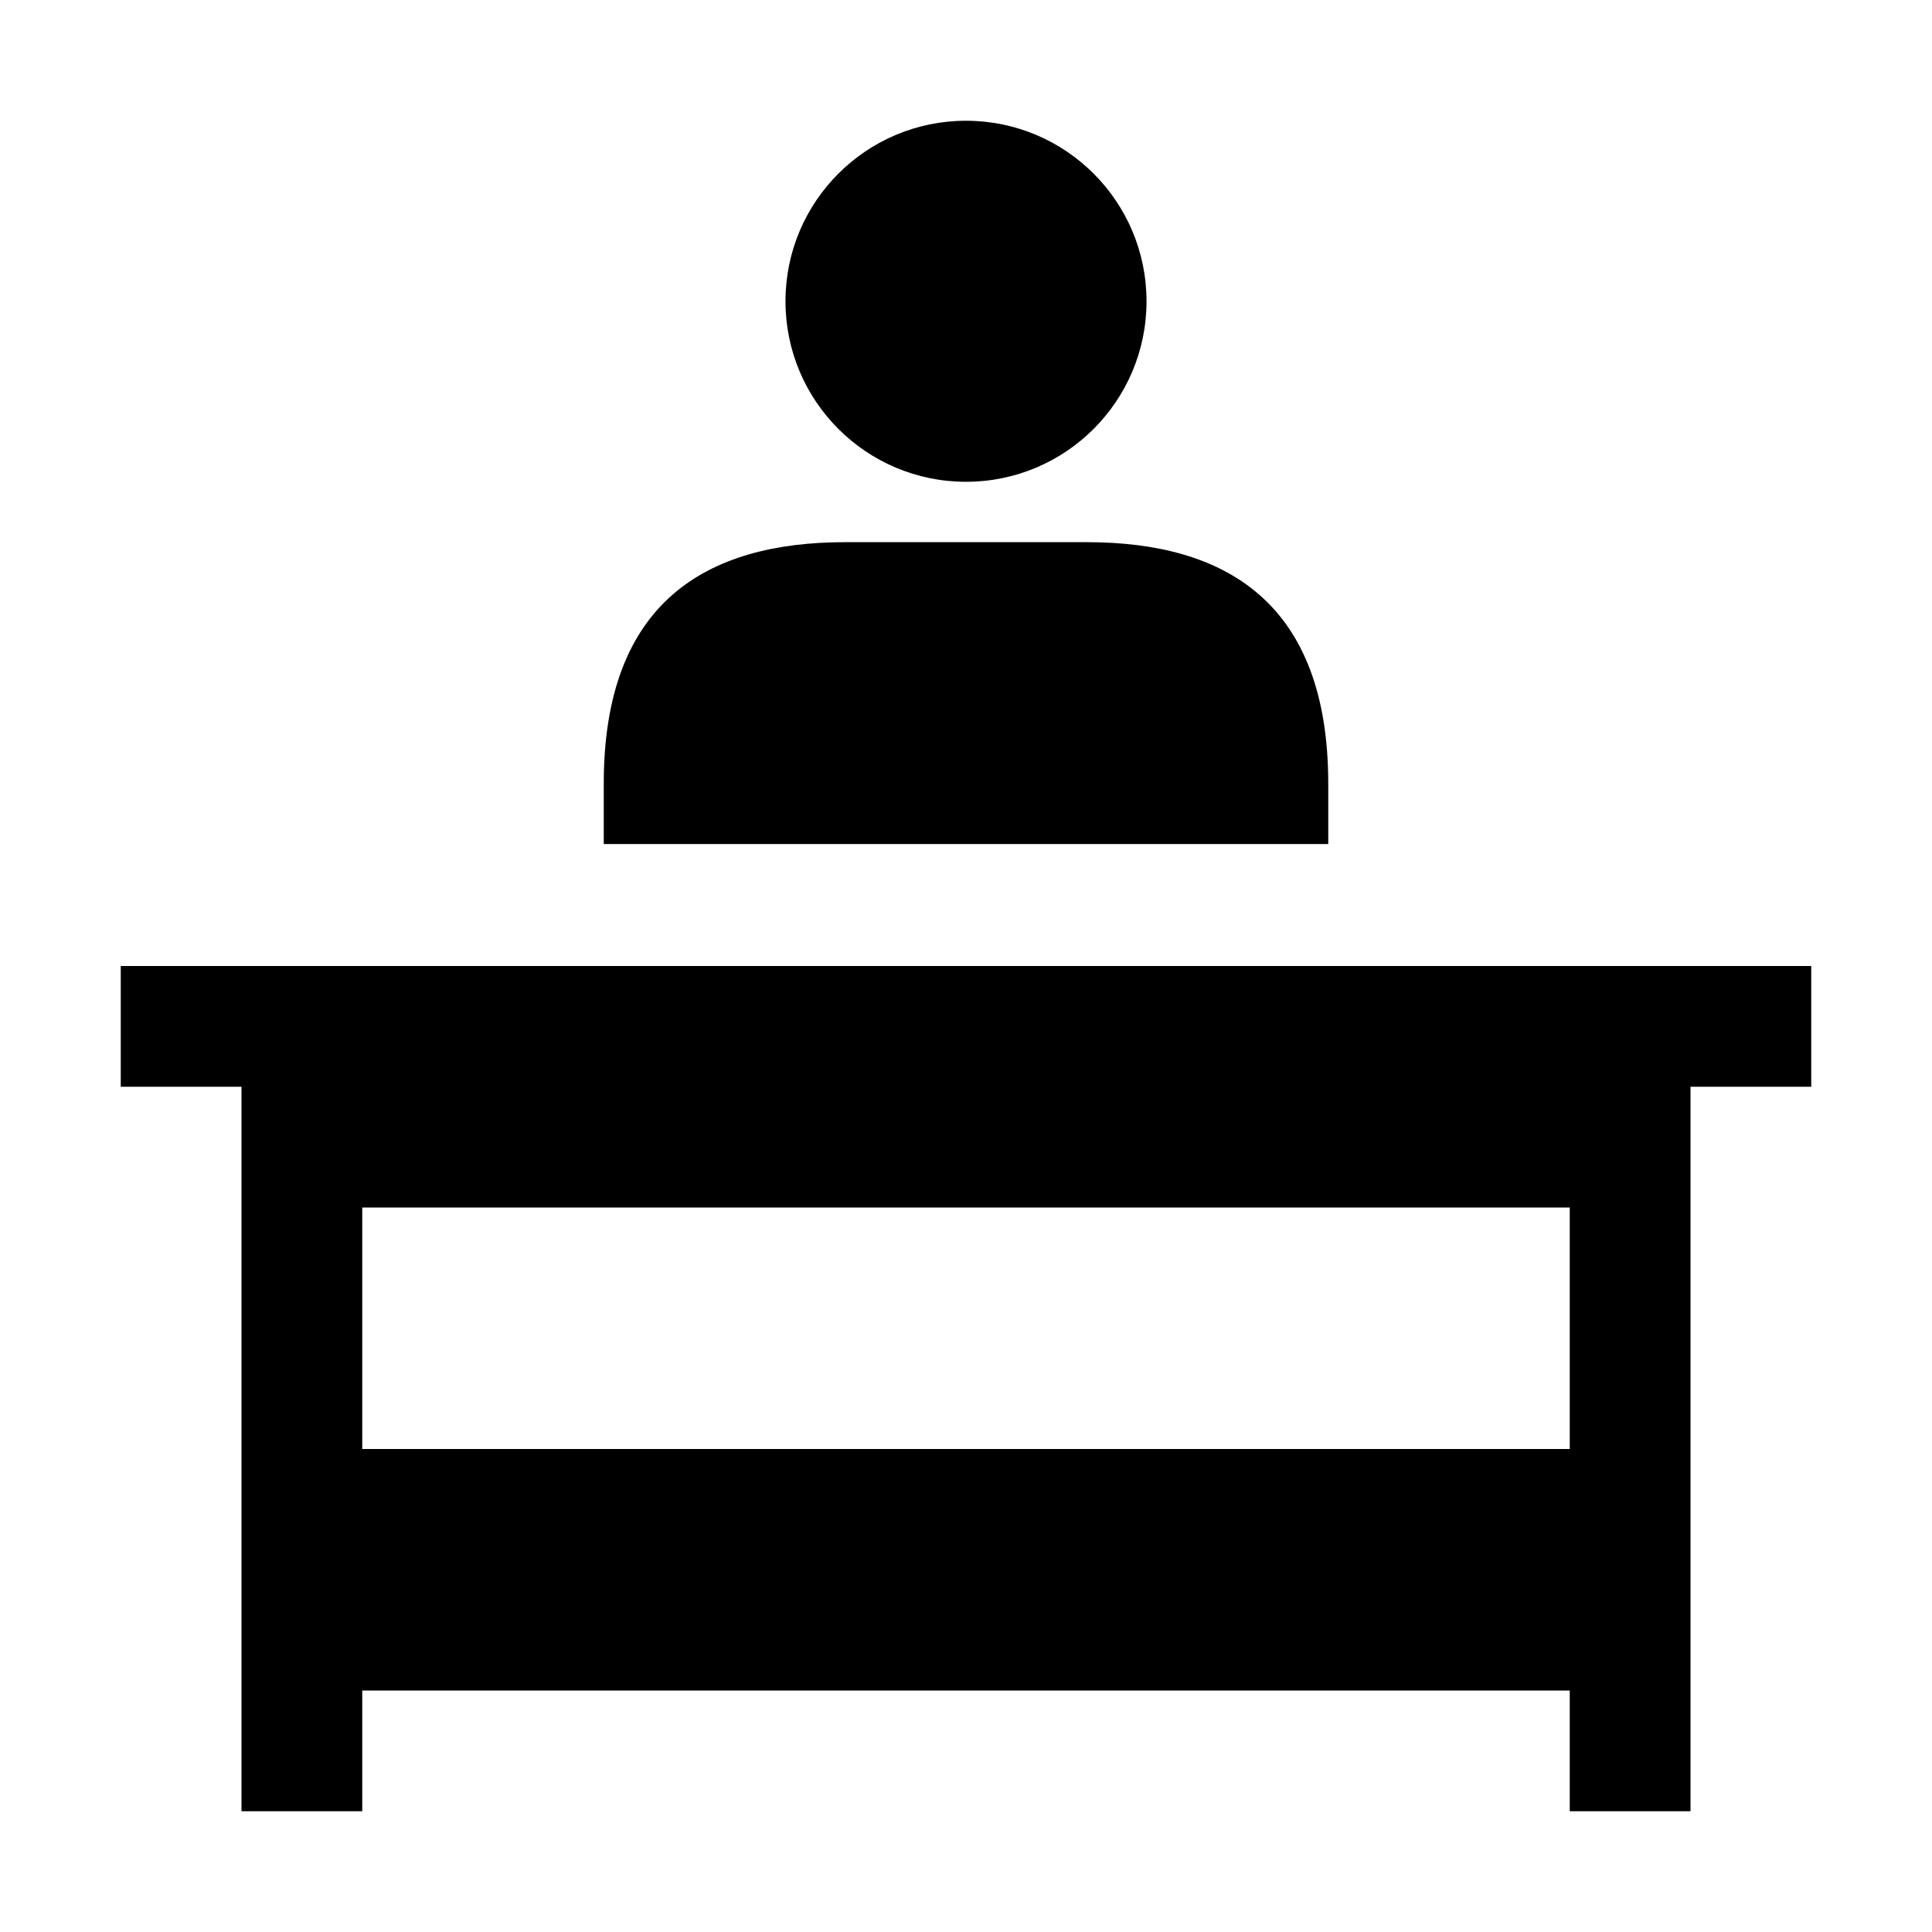
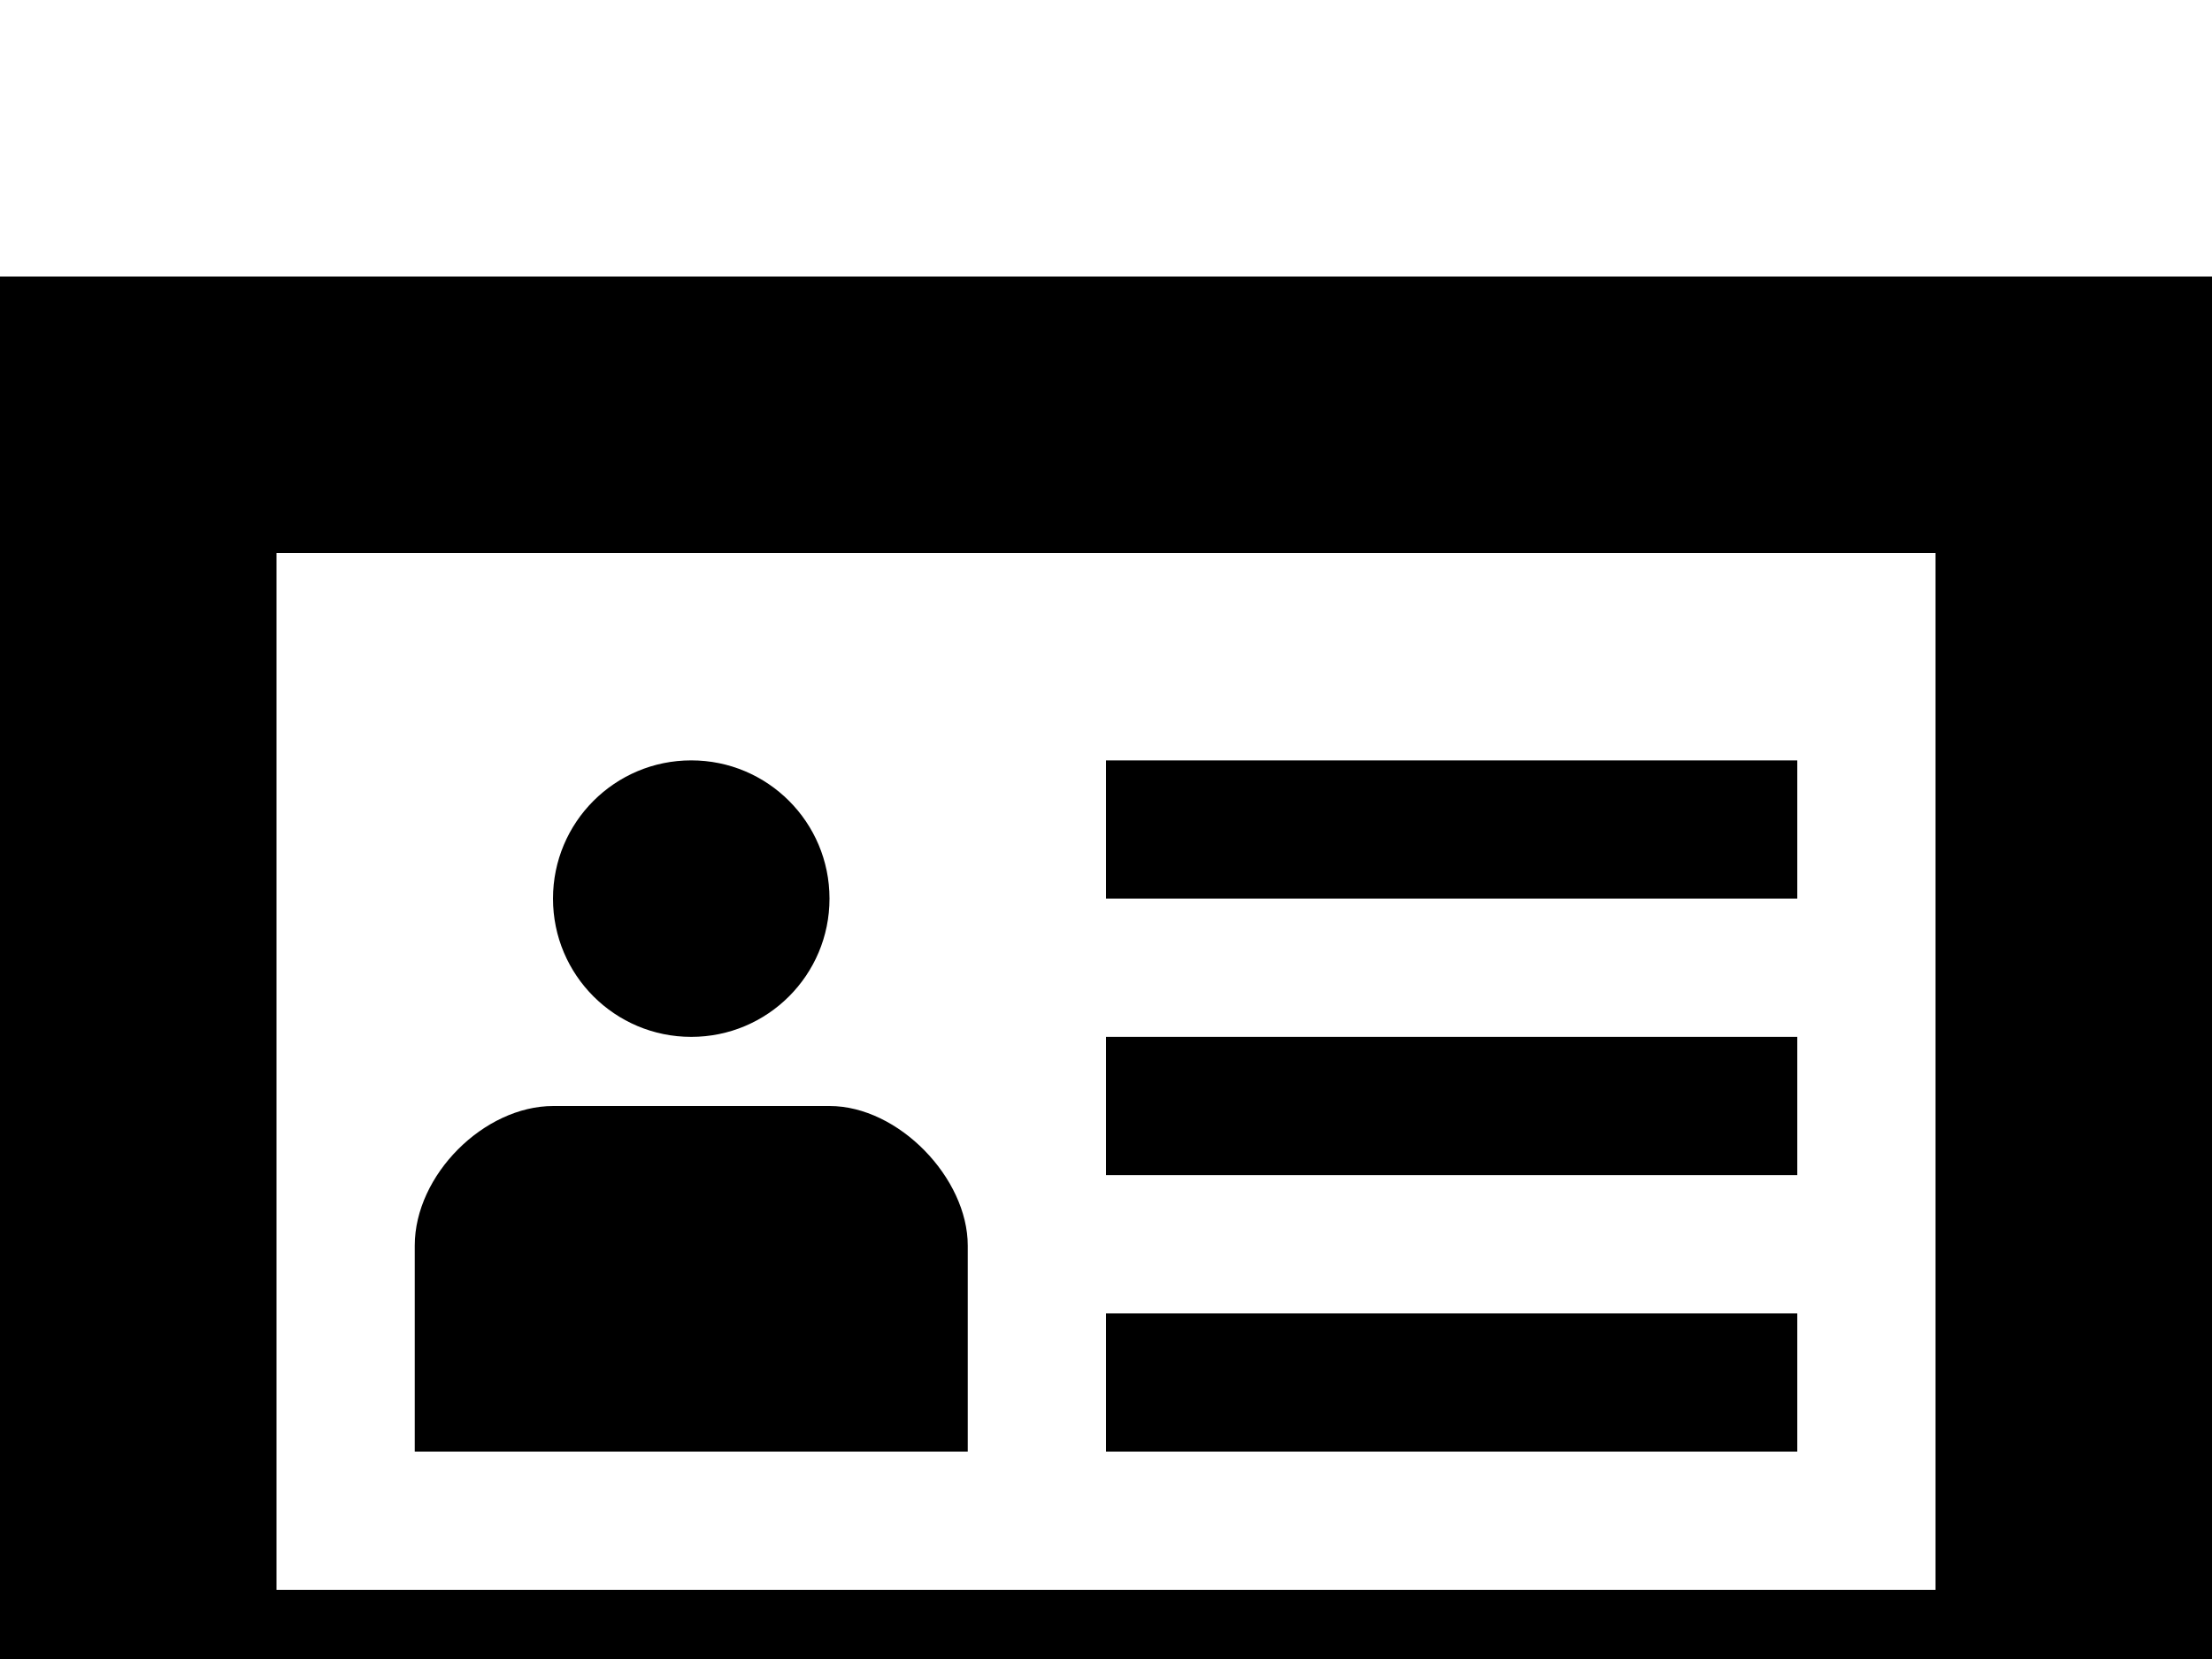
- <svg xmlns="http://www.w3.org/2000/svg" width="32px" height="32px" viewBox="0 0 32 32" version="1.1">
-   <path d="M28,18 L28,30 L26,30 L26,28 L6,28 L6,30 L4,30 L4,18 L2,18 L2,16 L30,16 L30,18 L28,18 Z M26,20 L6,20 L6,24 L26,24 L26,20 Z M22,13.98 L10,13.98 L10,12.98 C10,9.98 11.69,8.98 14,8.98 L18,8.98 C20.3,8.98 22,9.98 22,12.98 L22,13.98 Z M16,7.98 C14.349,7.98 13.01,6.641 13.01,4.99 C13.01,3.339 14.349,2 16,2 C17.651,2 18.99,3.339 18.99,4.99 C18.99,6.641 17.651,7.98 16,7.98 Z" id="Combined-Shape" />
+ <svg xmlns="http://www.w3.org/2000/svg" width="32px" height="24px" viewBox="0 0 32 24" version="1.1">
+   <path d="M0,4 L32,4 L32,27.04 L0,27.04 L0,4 Z M14,21 L6,21 L6,18.019 C6,17 7,16 8.005,16 L12,16 C13,16 14,17.043 14,18.019 L14,21 Z M10,15 C8.895,15 8,14.105 8,13 C8,11.895 8.895,11 10,11 C11.105,11 12,11.895 12,13 C12,14.105 11.105,15 10,15 Z M4,23 L28,23 L28,8 L4,8 L4,23 Z M16,11 L26,11 L26,13 L16,13 L16,11 Z M16,15 L26,15 L26,17 L16,17 L16,15 Z M16,19 L26,19 L26,21 L16,21 L16,19 Z" id="Shape" />
</svg>
